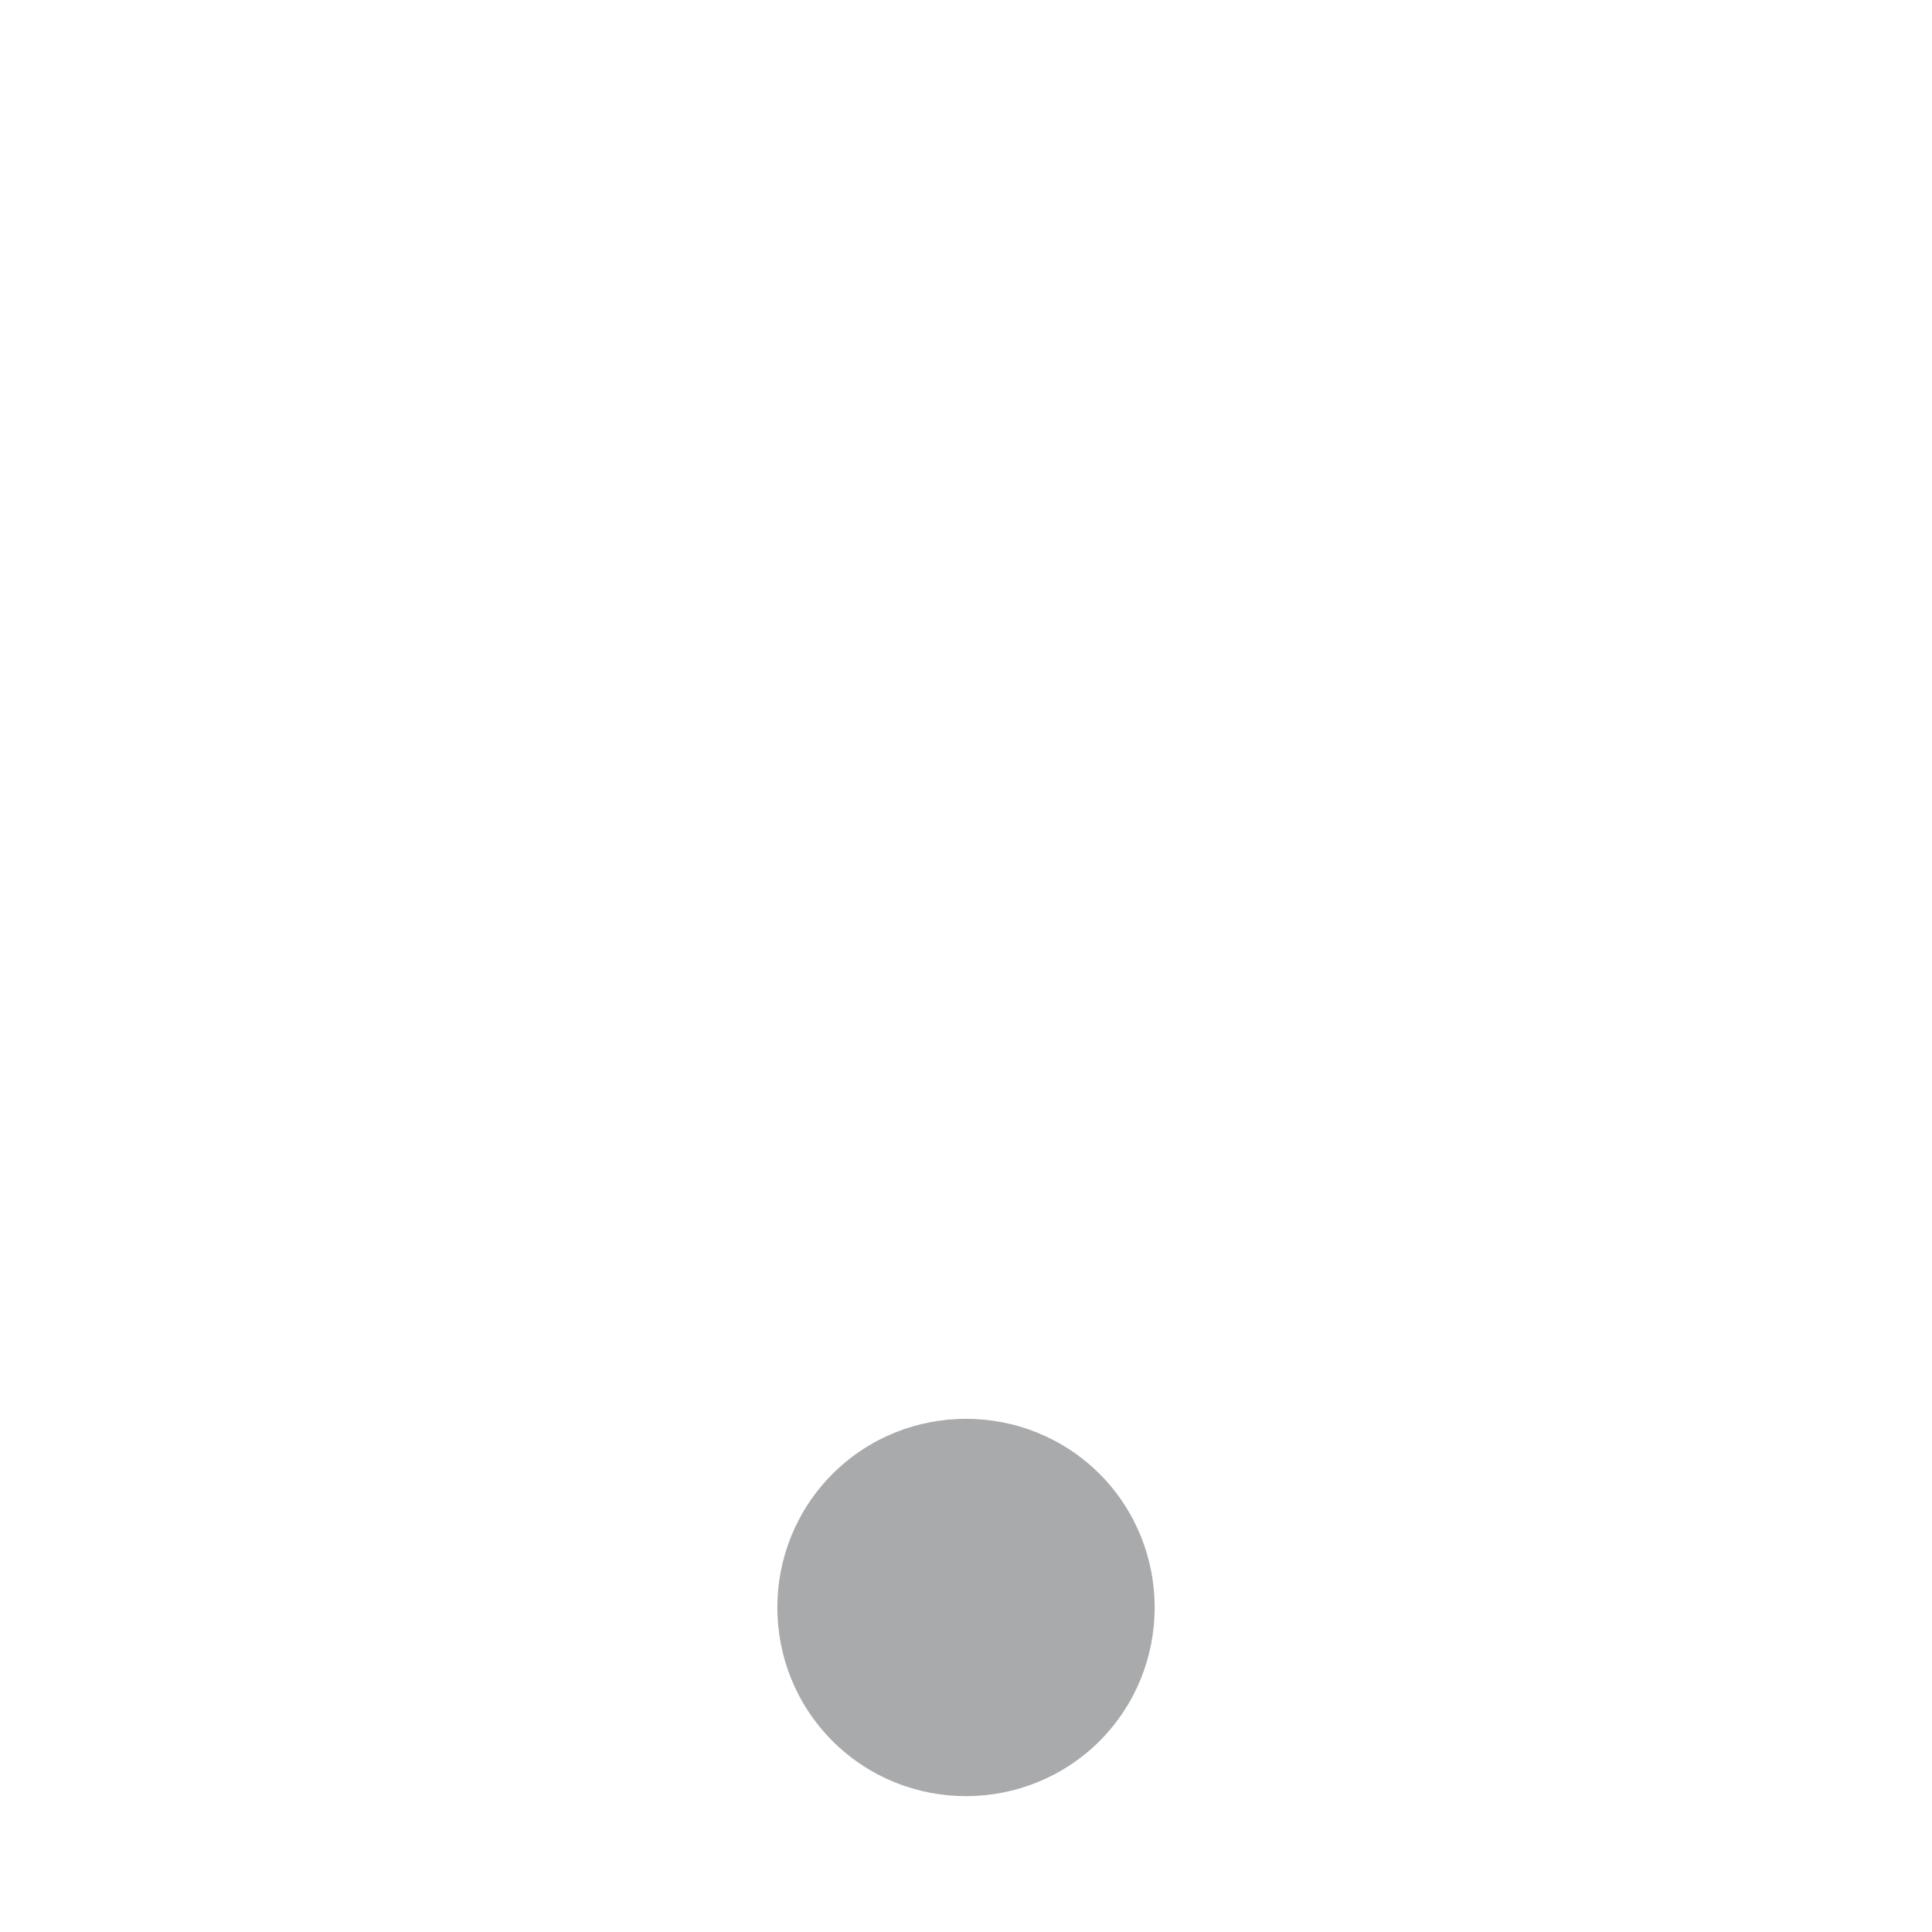
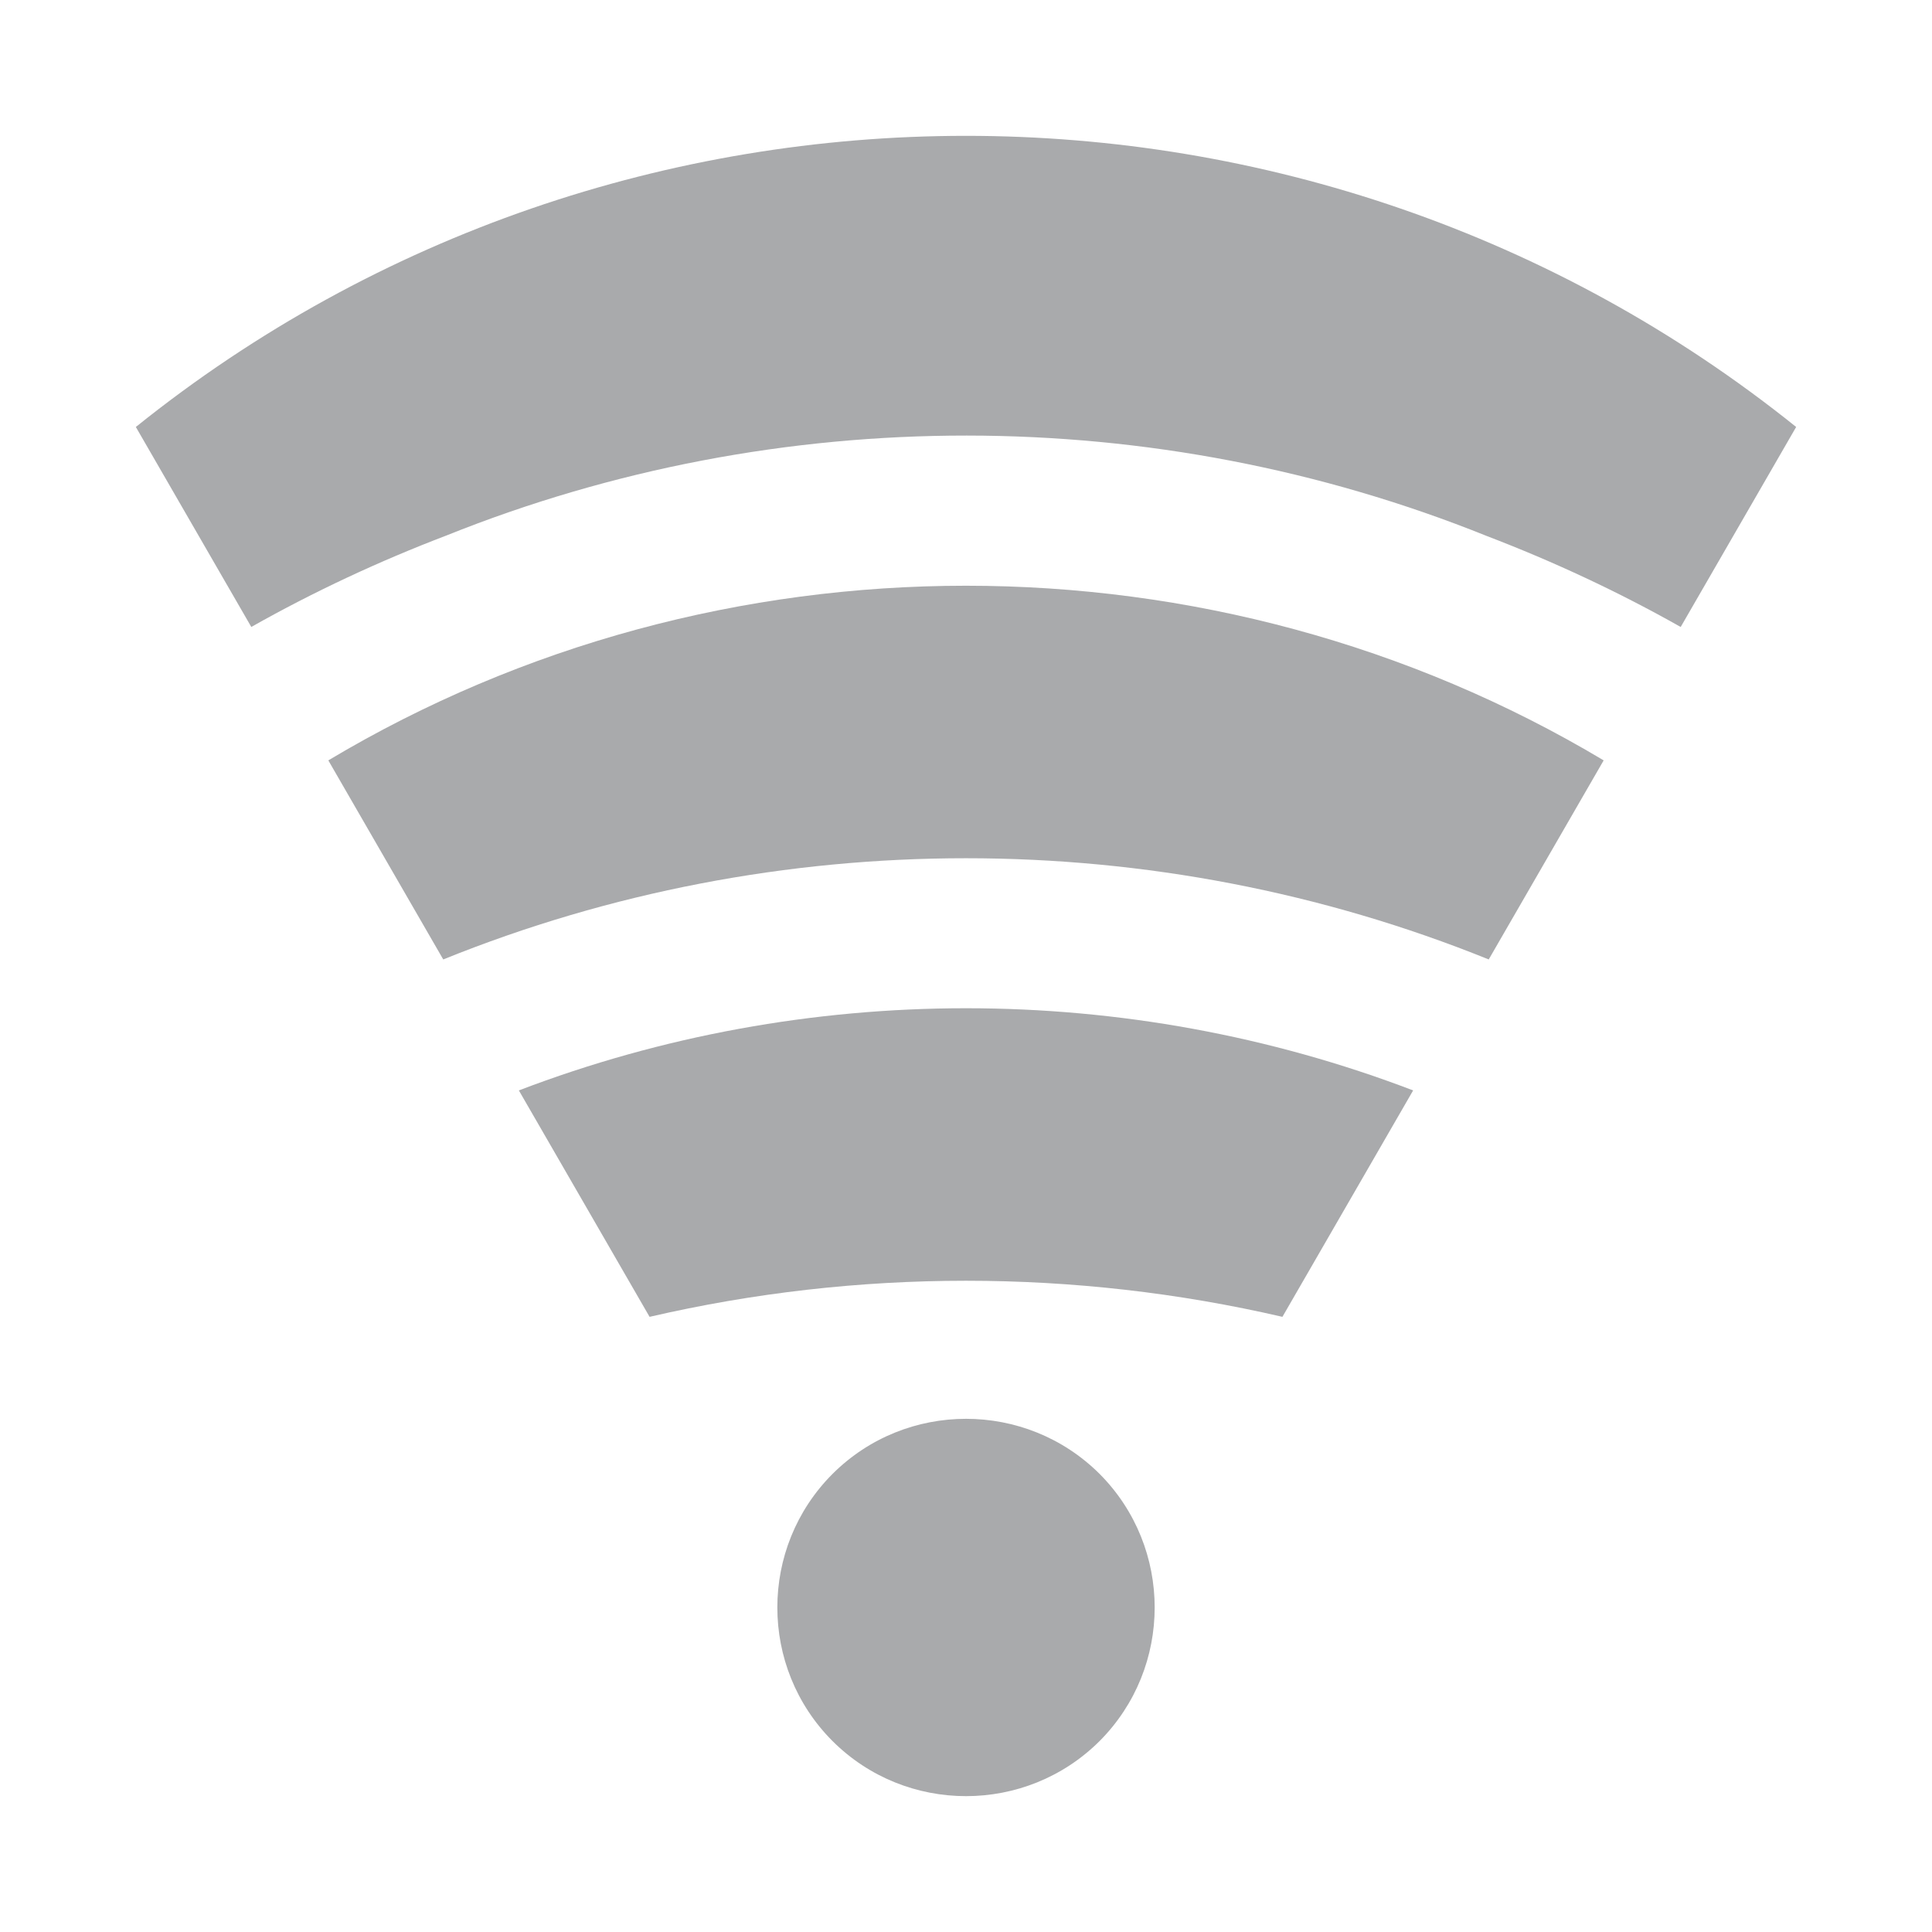
- <svg xmlns="http://www.w3.org/2000/svg" width="100%" height="100%" viewBox="0 0 128 128" version="1.1" xml:space="preserve" style="fill-rule:evenodd;clip-rule:evenodd;stroke-linejoin:round;stroke-miterlimit:1.414;" id="svg4136">
-   <defs id="defs4143" />
-   <rect id="ping_calculating" x="0" y="0" width="128" height="128" style="fill:none;" />
-   <path d="M72.851,97.65c-4.883,-4.867 -12.818,-4.866 -17.694,0.001c-4.875,4.882 -4.875,12.816 0,17.699c4.876,4.866 12.812,4.866 17.693,0c4.867,-4.882 4.867,-12.817 0.001,-17.7Z" style="fill:#a9aaac;fill-rule:nonzero;fill-opacity:1" id="path4139" />
+ <svg xmlns="http://www.w3.org/2000/svg" width="100%" height="100%" viewBox="0 0 128 128" version="1.1" xml:space="preserve" style="fill-rule:evenodd;clip-rule:evenodd;stroke-linejoin:round;stroke-miterlimit:1.414;" id="svg26501">
+   <defs id="defs26514" />
+   <rect id="ping_4" x="0" y="0" width="128" height="128" style="fill:none;" />
+   <path d="M72.851,97.65c-4.883,-4.867 -12.818,-4.866 -17.694,0.001c-4.875,4.882 -4.875,12.816 0,17.699c4.876,4.866 12.812,4.866 17.693,0c4.867,-4.882 4.867,-12.817 0.001,-17.7Z" style="fill:#a9aaac;fill-rule:nonzero;fill-opacity:1" id="path26504" />
+   <path d="M98.509,35.514c4.391,1.68 8.687,3.68 12.841,6.025l7.65,-13.251c-32.021,-25.717 -77.993,-25.718 -110,0l7.649,13.249c4.181,-2.36 8.505,-4.372 12.925,-6.058c22.013,-8.84 46.929,-8.828 68.935,0.035Z" style="fill:#a9aaac;fill-rule:nonzero;fill-opacity:1" id="path26506" />
+   <path d="M34.376,72.243l8.66,15.001c13.767,-3.188 28.162,-3.188 41.928,0l8.66,-15.001c-18.989,-7.259 -40.258,-7.259 -59.248,0Z" style="fill:#a9aaac;fill-rule:nonzero;fill-opacity:1" id="path26508" />
+   <path d="M98.632,63.566l7.615,-13.189c-25.809,-15.428 -58.685,-15.428 -84.495,0l7.614,13.189c22.106,-8.941 47.16,-8.941 69.266,0Z" style="fill:#a9aaac;fill-rule:nonzero;fill-opacity:1" id="path26510" />
</svg>
